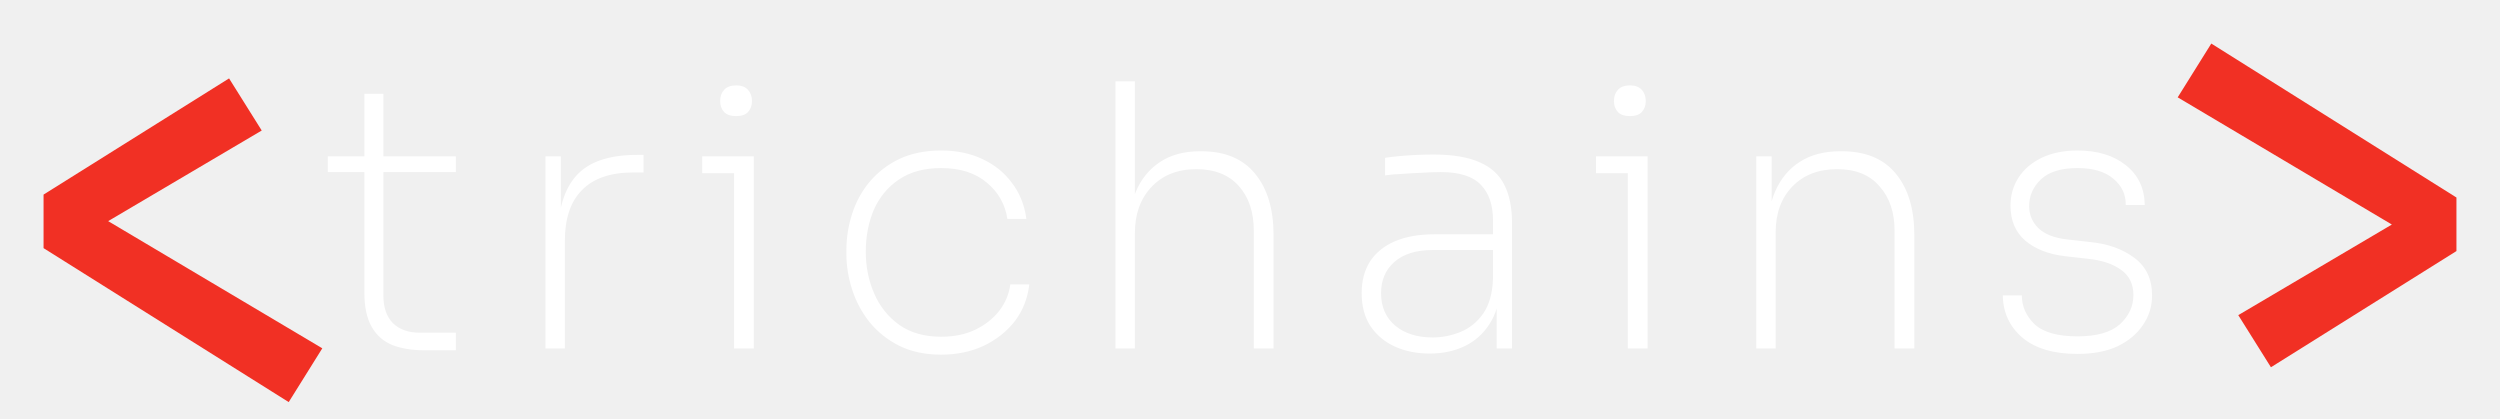
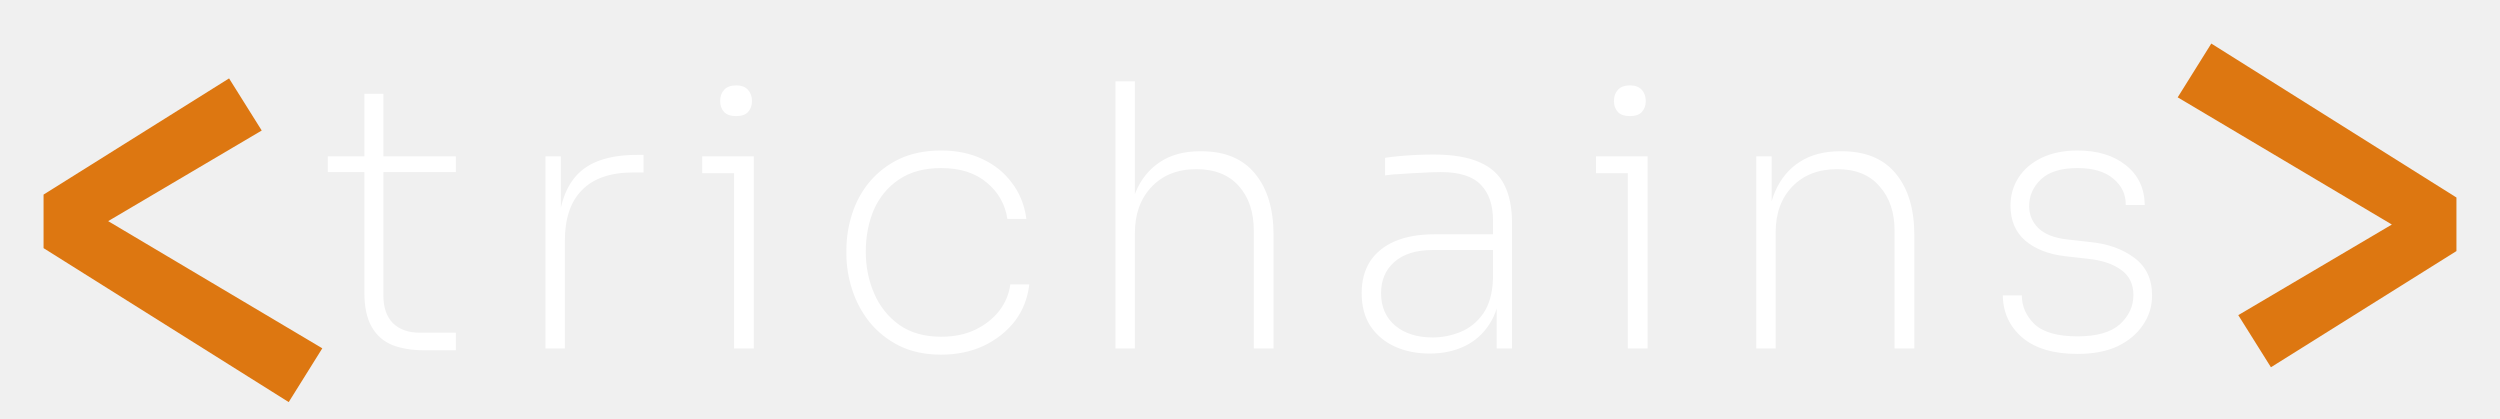
<svg xmlns="http://www.w3.org/2000/svg" width="287" height="48" viewBox="0 0 287 48" fill="none">
-   <path d="M26.297 9L30.046 14.983L12.416 25.385L37 39.986L33.143 46.161L5 28.486V22.338L26.297 9Z" fill="#F13024" />
-   <path d="M260.703 42.161L256.954 36.178L274.584 25.776L250 11.175L253.857 5L282 22.675V28.823L260.703 42.161Z" fill="#F13024" />
+   <path d="M26.297 9L30.046 14.983L12.416 25.385L37 39.986L33.143 46.161L5 28.486V22.338L26.297 9Z" fill="#DD7711" />
+   <path d="M260.703 42.161L256.954 36.178L274.584 25.776L250 11.175L253.857 5L282 22.675V28.823L260.703 42.161Z" fill="#DD7711" />
  <path d="M48.676 40.21C47.304 40.21 46.1 40.014 45.064 39.622C44.028 39.202 43.23 38.502 42.67 37.522C42.11 36.542 41.83 35.226 41.83 33.574V10.768H44.014V33.952C44.014 35.296 44.378 36.346 45.106 37.102C45.862 37.83 46.898 38.194 48.214 38.194H52.33V40.21H48.676ZM37.63 19.756V17.95H52.33V19.756H37.63ZM62.62 40V17.95H64.384V27.274H64.048C64.048 24.082 64.762 21.702 66.19 20.134C67.618 18.566 69.928 17.782 73.12 17.782H73.876V19.798H72.7C70.096 19.798 68.136 20.47 66.82 21.814C65.504 23.13 64.846 25.076 64.846 27.652V40H62.62ZM84.269 40V17.95H86.537V40H84.269ZM80.615 19.882V17.95H86.537V19.882H80.615ZM84.479 13.33C83.891 13.33 83.443 13.176 83.135 12.868C82.827 12.532 82.673 12.112 82.673 11.608C82.673 11.076 82.827 10.642 83.135 10.306C83.443 9.97 83.905 9.802 84.521 9.802C85.109 9.802 85.557 9.97 85.865 10.306C86.173 10.642 86.327 11.076 86.327 11.608C86.327 12.112 86.173 12.532 85.865 12.868C85.585 13.176 85.123 13.33 84.479 13.33ZM108.044 40.714C106.224 40.714 104.628 40.378 103.256 39.706C101.912 39.034 100.778 38.138 99.854 37.018C98.958 35.898 98.286 34.652 97.838 33.28C97.39 31.908 97.166 30.522 97.166 29.122V28.702C97.166 27.274 97.39 25.874 97.838 24.502C98.286 23.13 98.958 21.912 99.854 20.848C100.778 19.756 101.912 18.888 103.256 18.244C104.628 17.6 106.224 17.278 108.044 17.278C109.808 17.278 111.376 17.6 112.748 18.244C114.148 18.888 115.282 19.798 116.15 20.974C117.046 22.122 117.606 23.508 117.83 25.132H115.646C115.394 23.452 114.61 22.066 113.294 20.974C111.978 19.854 110.228 19.294 108.044 19.294C106.112 19.294 104.502 19.728 103.214 20.596C101.926 21.464 100.96 22.626 100.316 24.082C99.7 25.538 99.392 27.148 99.392 28.912C99.392 30.62 99.714 32.216 100.358 33.7C101.002 35.184 101.968 36.388 103.256 37.312C104.544 38.208 106.14 38.656 108.044 38.656C109.528 38.656 110.83 38.39 111.95 37.858C113.098 37.298 114.022 36.57 114.722 35.674C115.422 34.75 115.842 33.742 115.982 32.65H118.166C117.97 34.274 117.41 35.688 116.486 36.892C115.562 38.068 114.372 39.006 112.916 39.706C111.46 40.378 109.836 40.714 108.044 40.714ZM128.059 40V9.34H130.285V25.72L129.487 27.148C129.487 25.216 129.781 23.522 130.369 22.066C130.985 20.582 131.909 19.434 133.141 18.622C134.373 17.782 135.927 17.362 137.803 17.362H137.887C140.631 17.362 142.703 18.23 144.103 19.966C145.503 21.674 146.203 24.012 146.203 26.98V40H143.935V26.476C143.935 24.348 143.361 22.64 142.213 21.352C141.065 20.064 139.441 19.42 137.341 19.42C135.185 19.42 133.463 20.106 132.175 21.478C130.915 22.822 130.285 24.586 130.285 26.77V40H128.059ZM171.817 40V33.406H171.397V25.3C171.397 23.536 170.935 22.178 170.011 21.226C169.087 20.246 167.561 19.756 165.433 19.756C164.677 19.756 163.907 19.784 163.123 19.84C162.339 19.868 161.597 19.91 160.897 19.966C160.197 19.994 159.567 20.05 159.007 20.134V18.118C159.567 18.034 160.155 17.964 160.771 17.908C161.415 17.852 162.059 17.81 162.703 17.782C163.347 17.754 163.963 17.74 164.551 17.74C166.763 17.74 168.527 18.034 169.843 18.622C171.159 19.182 172.111 20.05 172.699 21.226C173.287 22.374 173.581 23.844 173.581 25.636V40H171.817ZM164.131 40.588C162.647 40.588 161.317 40.322 160.141 39.79C158.965 39.258 158.027 38.474 157.327 37.438C156.655 36.402 156.319 35.142 156.319 33.658C156.319 32.23 156.641 31.012 157.285 30.004C157.957 28.996 158.909 28.226 160.141 27.694C161.401 27.162 162.913 26.896 164.677 26.896H171.607V28.702H164.467C162.563 28.702 161.093 29.164 160.057 30.088C159.049 30.984 158.545 32.174 158.545 33.658C158.545 35.226 159.091 36.472 160.183 37.396C161.275 38.292 162.703 38.74 164.467 38.74C165.559 38.74 166.623 38.53 167.659 38.11C168.695 37.69 169.563 36.99 170.263 36.01C170.963 35.002 171.341 33.658 171.397 31.978L172.237 32.944C172.153 34.652 171.733 36.08 170.977 37.228C170.249 38.348 169.297 39.188 168.121 39.748C166.945 40.308 165.615 40.588 164.131 40.588ZM186.875 40V17.95H189.143V40H186.875ZM183.221 19.882V17.95H189.143V19.882H183.221ZM187.085 13.33C186.497 13.33 186.049 13.176 185.741 12.868C185.433 12.532 185.279 12.112 185.279 11.608C185.279 11.076 185.433 10.642 185.741 10.306C186.049 9.97 186.511 9.802 187.127 9.802C187.715 9.802 188.163 9.97 188.471 10.306C188.779 10.642 188.933 11.076 188.933 11.608C188.933 12.112 188.779 12.532 188.471 12.868C188.191 13.176 187.729 13.33 187.085 13.33ZM201.62 40V17.95H203.384V26.98H202.88C202.88 25.048 203.188 23.368 203.804 21.94C204.448 20.484 205.386 19.364 206.618 18.58C207.878 17.768 209.432 17.362 211.28 17.362H211.406C214.178 17.362 216.264 18.23 217.664 19.966C219.064 21.674 219.764 24.012 219.764 26.98V40H217.496V26.476C217.496 24.376 216.922 22.682 215.774 21.394C214.654 20.078 213.03 19.42 210.902 19.42C208.746 19.42 207.024 20.092 205.736 21.436C204.476 22.752 203.846 24.502 203.846 26.686V40H201.62ZM238.49 40.63C235.746 40.63 233.632 40 232.148 38.74C230.692 37.48 229.95 35.87 229.922 33.91H232.106C232.106 35.17 232.596 36.276 233.576 37.228C234.584 38.152 236.222 38.614 238.49 38.614C240.702 38.614 242.326 38.152 243.362 37.228C244.398 36.276 244.916 35.156 244.916 33.868C244.916 32.608 244.44 31.642 243.488 30.97C242.564 30.298 241.304 29.878 239.708 29.71L237.104 29.416C235.172 29.192 233.632 28.59 232.484 27.61C231.364 26.63 230.804 25.3 230.804 23.62C230.804 22.416 231.112 21.338 231.728 20.386C232.344 19.434 233.226 18.678 234.374 18.118C235.55 17.558 236.922 17.278 238.49 17.278C240.786 17.278 242.634 17.838 244.034 18.958C245.462 20.078 246.19 21.604 246.218 23.536H244.034C244.062 22.332 243.586 21.324 242.606 20.512C241.654 19.7 240.282 19.294 238.49 19.294C236.614 19.294 235.214 19.728 234.29 20.596C233.394 21.464 232.946 22.486 232.946 23.662C232.946 24.642 233.296 25.482 233.996 26.182C234.724 26.882 235.816 27.316 237.272 27.484L239.876 27.778C241.948 27.974 243.656 28.576 245 29.584C246.372 30.592 247.058 32.034 247.058 33.91C247.058 35.17 246.708 36.304 246.008 37.312C245.336 38.32 244.37 39.132 243.11 39.748C241.85 40.336 240.31 40.63 238.49 40.63Z" fill="white" />
</svg>
